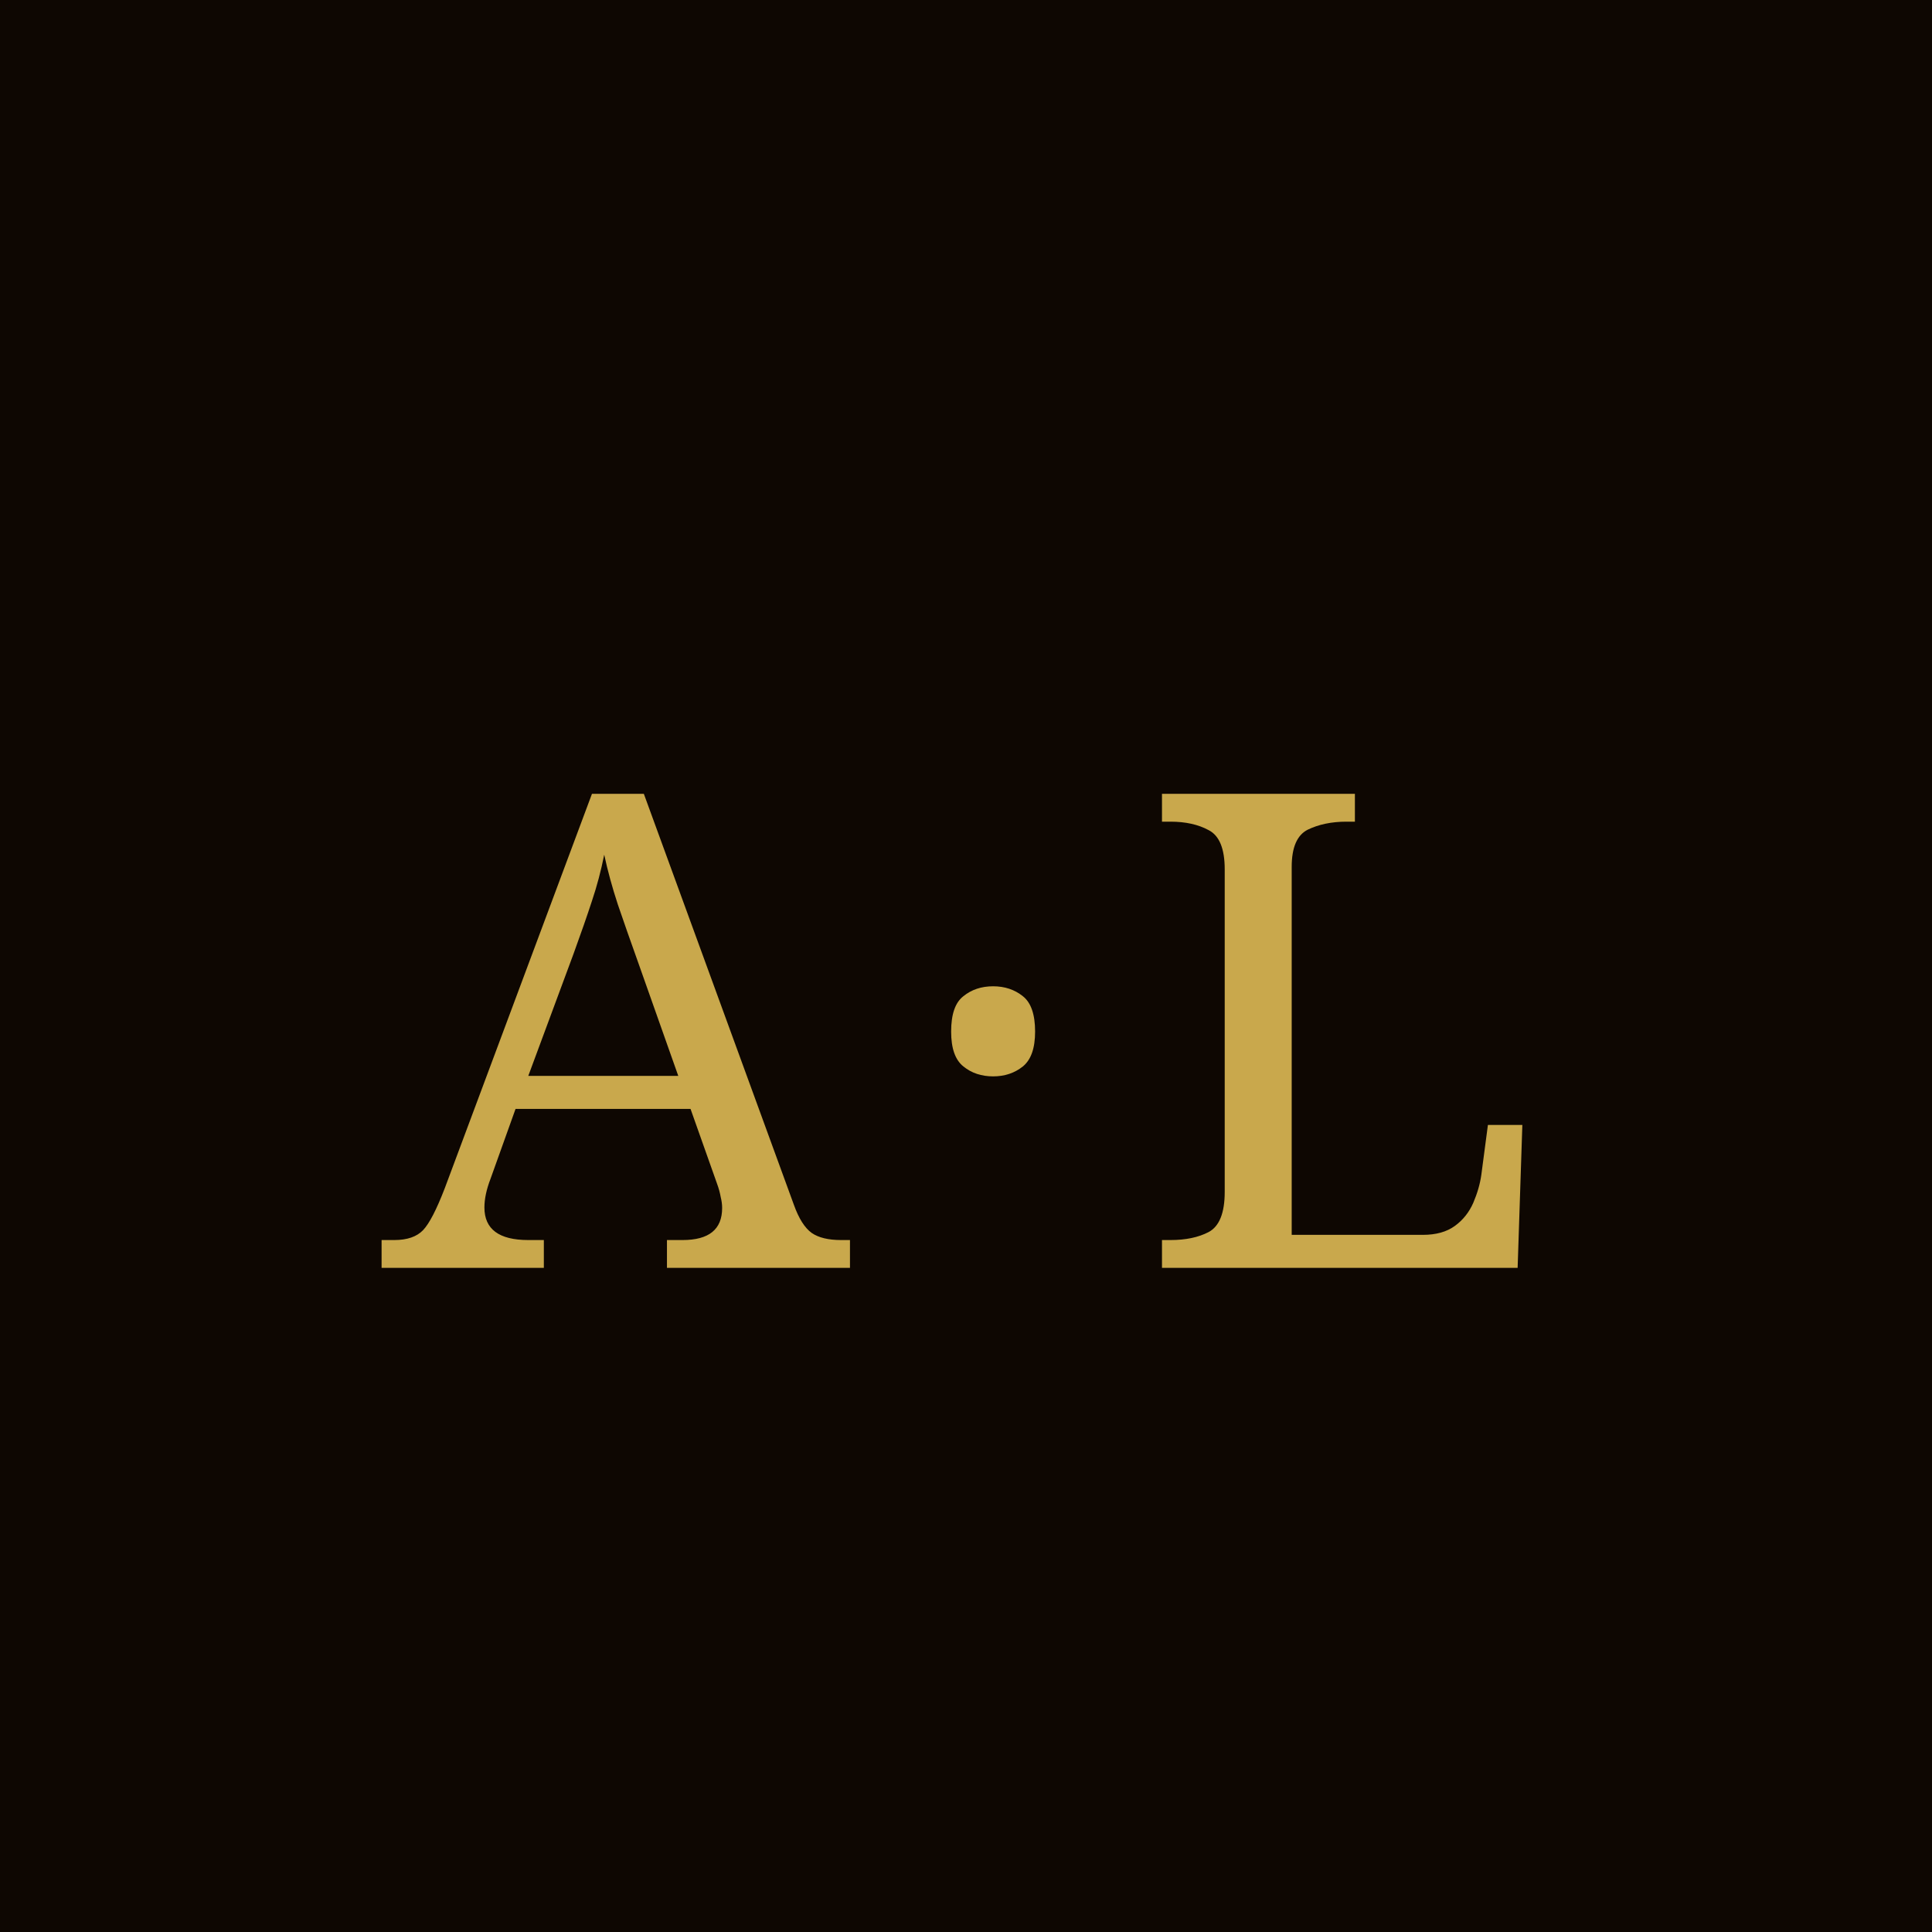
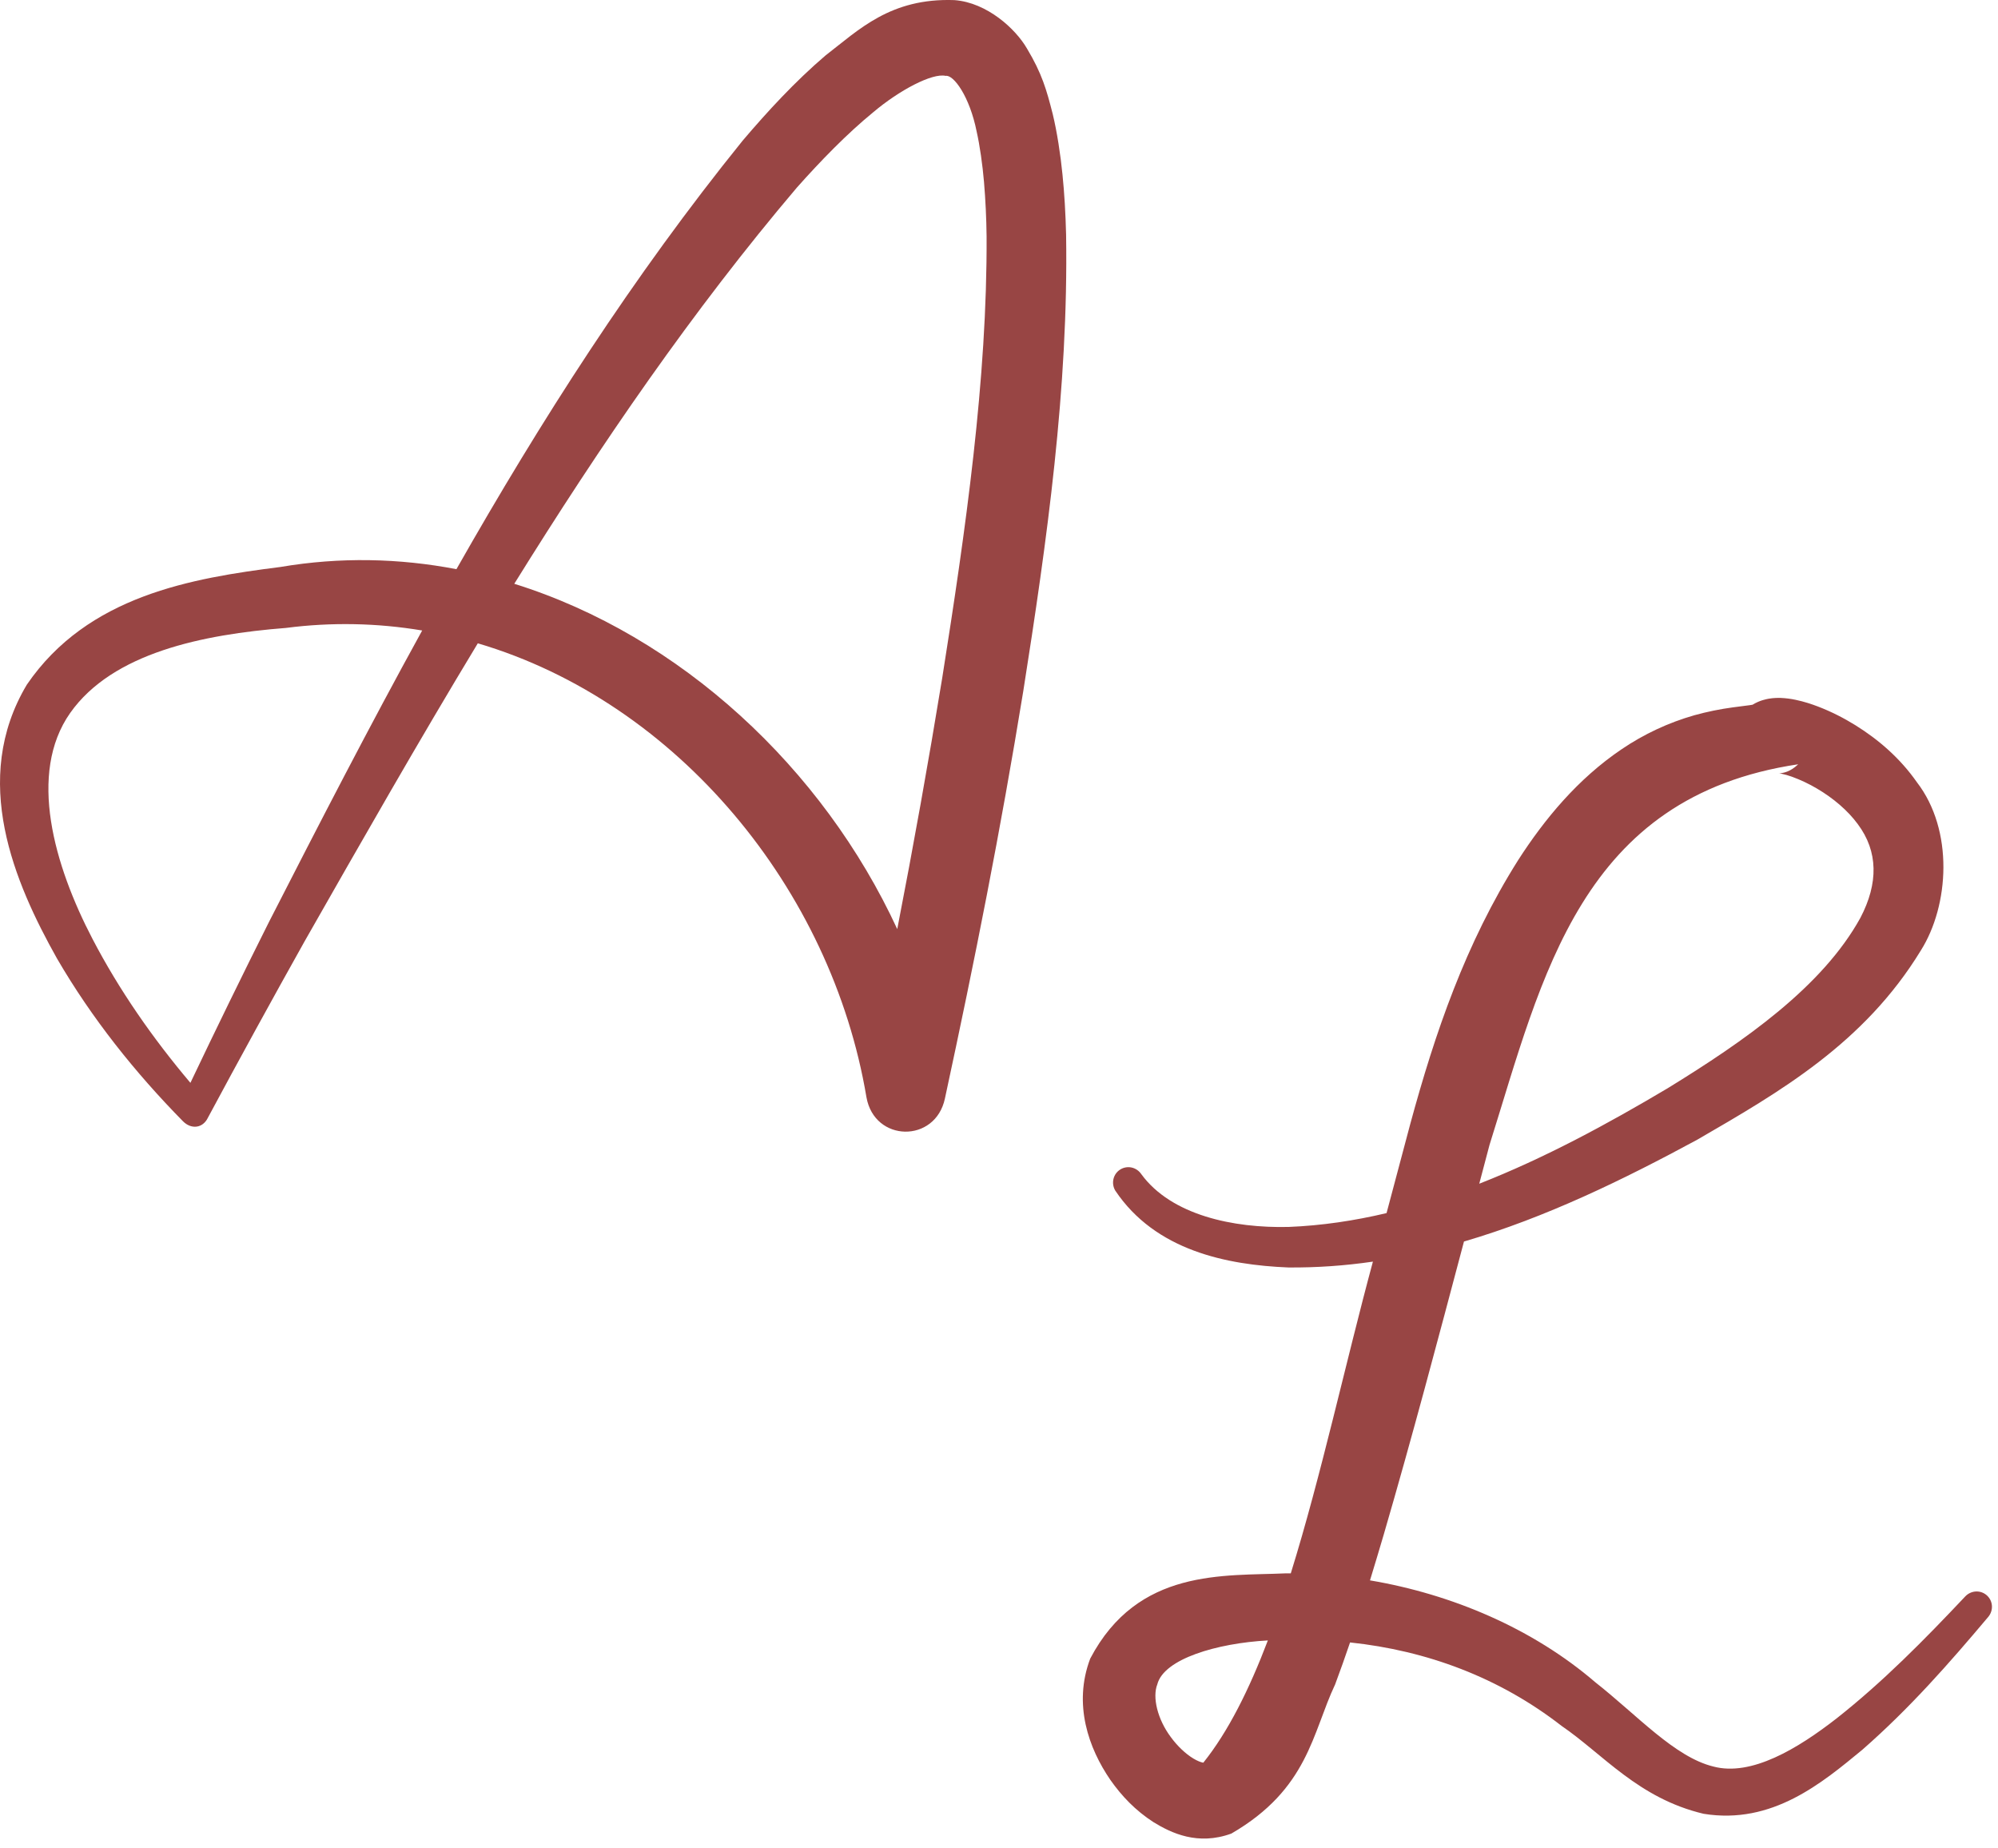
- <svg xmlns="http://www.w3.org/2000/svg" viewBox="0 0 64 64">
-   <rect width="64" height="64" fill="#0e0702" />
-   <text x="32" y="42" font-family="Georgia, serif" font-size="22" font-weight="300" fill="#c9a84c" text-anchor="middle" letter-spacing="2">A·L</text>
+ <svg xmlns="http://www.w3.org/2000/svg" width="146" height="135" fill="none">
+   <path fill="#984544" d="M130.127 50.993a6.5 6.5 0 0 1 1.088.139c.632.134 1.137.303 1.627.488.982.376 1.886.84 2.734 1.364 1.698 1.058 3.266 2.406 4.497 4.168 2.705 3.507 2.366 8.996.288 12.293-4.141 6.785-10.3 10.328-16.329 13.82-5.387 2.916-11.065 5.689-17.055 7.445-1.897 7.144-3.775 14.251-5.865 21.416a303 303 0 0 1-1.003 3.341c6.033 1.018 11.918 3.538 16.461 7.441 3.085 2.426 5.801 5.469 8.633 6.161 2.772.738 6.156-1.299 9.011-3.523 3.376-2.663 6.379-5.709 9.391-8.904a1.15 1.15 0 0 1 .773-.363 1.12 1.12 0 0 1 1.178 1.043c.019.295-.078.586-.267.812-2.871 3.409-5.73 6.668-9.192 9.699-2.941 2.424-6.593 5.506-11.61 4.688-4.768-1.129-7.35-4.357-10.381-6.424-4.551-3.537-9.85-5.503-15.453-6.095a107 107 0 0 1-1.09 3.065c-1.678 3.545-1.956 7.637-7.584 10.9-2.454.893-4.386-.036-5.685-.831-1.328-.857-2.33-1.913-3.157-3.091-1.58-2.3-2.737-5.515-1.472-8.861 3.484-6.636 9.802-6.021 14.282-6.23l.374.002c2.223-7.147 4.008-15.41 6.002-22.778a40.4 40.4 0 0 1-6.173.428c-4.514-.185-9.72-1.236-12.655-5.619a1.15 1.15 0 0 1-.132-.843 1.12 1.12 0 0 1 1.332-.84c.289.065.54.24.704.484 2.196 3.001 6.728 3.954 10.768 3.856 2.41-.096 4.797-.453 7.153-1.011.576-2.172 1.146-4.319 1.733-6.514 1.803-6.633 4.031-13.177 7.884-19.277 1.919-2.984 4.347-5.93 7.559-8.1a18.5 18.5 0 0 1 5.32-2.485 21 21 0 0 1 2.814-.575c.449-.063.884-.113 1.232-.16q.114-.017.203-.033c.523-.322 1.001-.405 1.186-.44.34-.06.704-.063.876-.056m-37.481 68.862c-3.723.203-7.6 1.349-8.078 3.209-.37.935.006 2.541.986 3.852.474.65 1.085 1.231 1.652 1.569.283.172.545.271.697.298l.029.003c1.822-2.273 3.357-5.361 4.714-8.931M131.4 55.841c-15.892 2.372-18.671 15.458-22.558 27.815l-.748 2.83c4.761-1.865 9.369-4.36 13.767-6.975 5.619-3.452 11.307-7.412 14.085-12.454 1.319-2.518 1.303-4.846-.191-6.843-.732-.998-1.796-1.901-2.985-2.6a11 11 0 0 0-1.83-.865 5.6 5.6 0 0 0-.812-.229.7.7 0 0 0-.163-.019c.008 0 .077.008.238-.019.095-.025.596-.065 1.197-.641M69.752.009c2.386.181 4.474 2.113 5.294 3.54 1.097 1.829 1.43 3.02 1.877 4.773.32 1.315.576 3.005.716 4.43.137 1.347.225 2.826.264 4.396.178 11.202-1.402 22.398-3.13 33.354-1.662 10.192-3.518 19.538-5.724 29.755-.698 3.285-5.154 3.213-5.736-.095C60.759 64.966 49.5 51.31 34.915 47.002c-4.343 7.181-8.51 14.494-12.65 21.762a825 825 0 0 0-7.07 12.895c-.37.78-1.217.877-1.824.265-3.499-3.558-6.653-7.504-9.205-11.89-3.11-5.543-6.347-13.069-2.205-20.01 4.45-6.513 12.059-7.778 18.526-8.598 4.364-.742 8.692-.641 12.866.16 6.16-10.845 12.906-21.401 20.915-31.31 1.805-2.124 3.816-4.311 6.06-6.228 2.42-1.857 4.726-4.211 9.424-4.04M30.85 46.066a33.9 33.9 0 0 0-9.957-.187c-6.063.477-12.659 1.812-15.766 6.214C2.017 56.52 3.96 63.24 6.764 68.609c1.942 3.726 4.4 7.256 7.15 10.507a636 636 0 0 1 5.734-11.74c3.652-7.138 7.326-14.273 11.202-21.31M69.097 5.543c-.97-.22-3.377 1.04-5.294 2.664-1.922 1.572-3.839 3.549-5.577 5.503-7.599 8.957-14.333 18.778-20.646 28.943 12.153 3.796 22.549 13.465 27.985 25.23a622 622 0 0 0 3.285-18.342c1.708-10.775 3.297-21.867 3.243-32.28a55 55 0 0 0-.189-3.966c-.105-1.253-.309-2.677-.538-3.689-.506-2.538-1.68-4.17-2.27-4.063" />
</svg>
